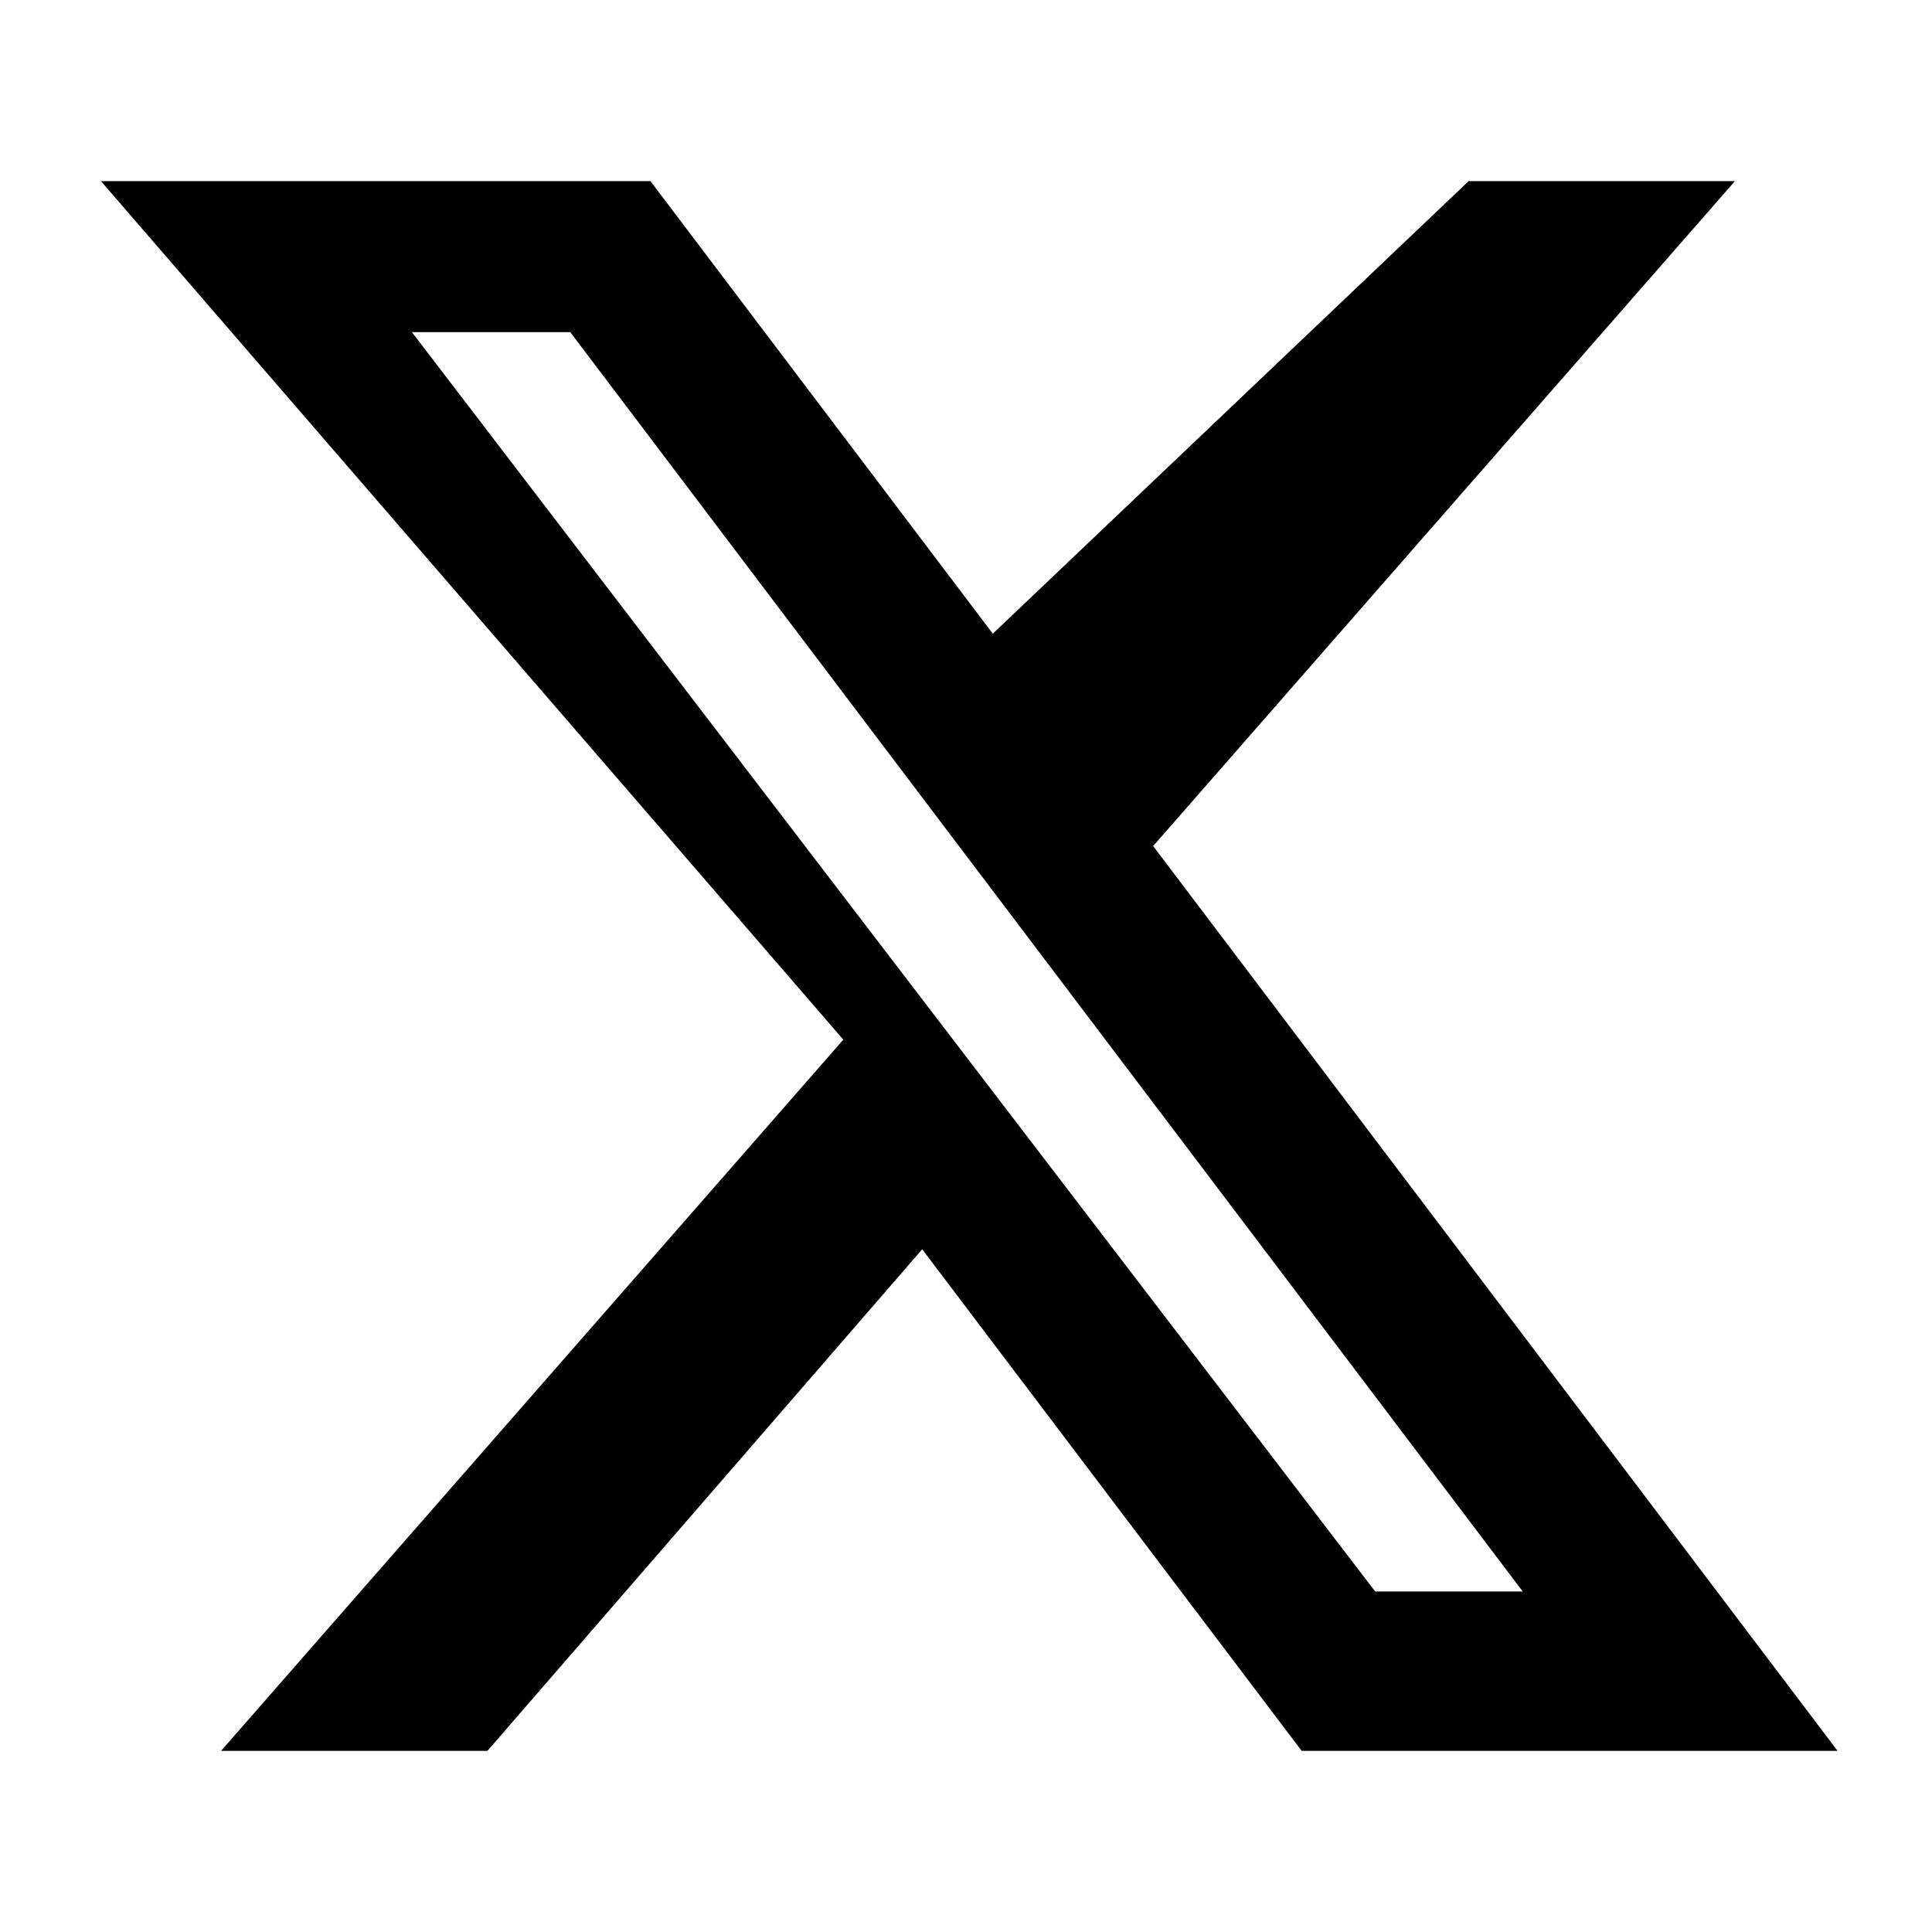
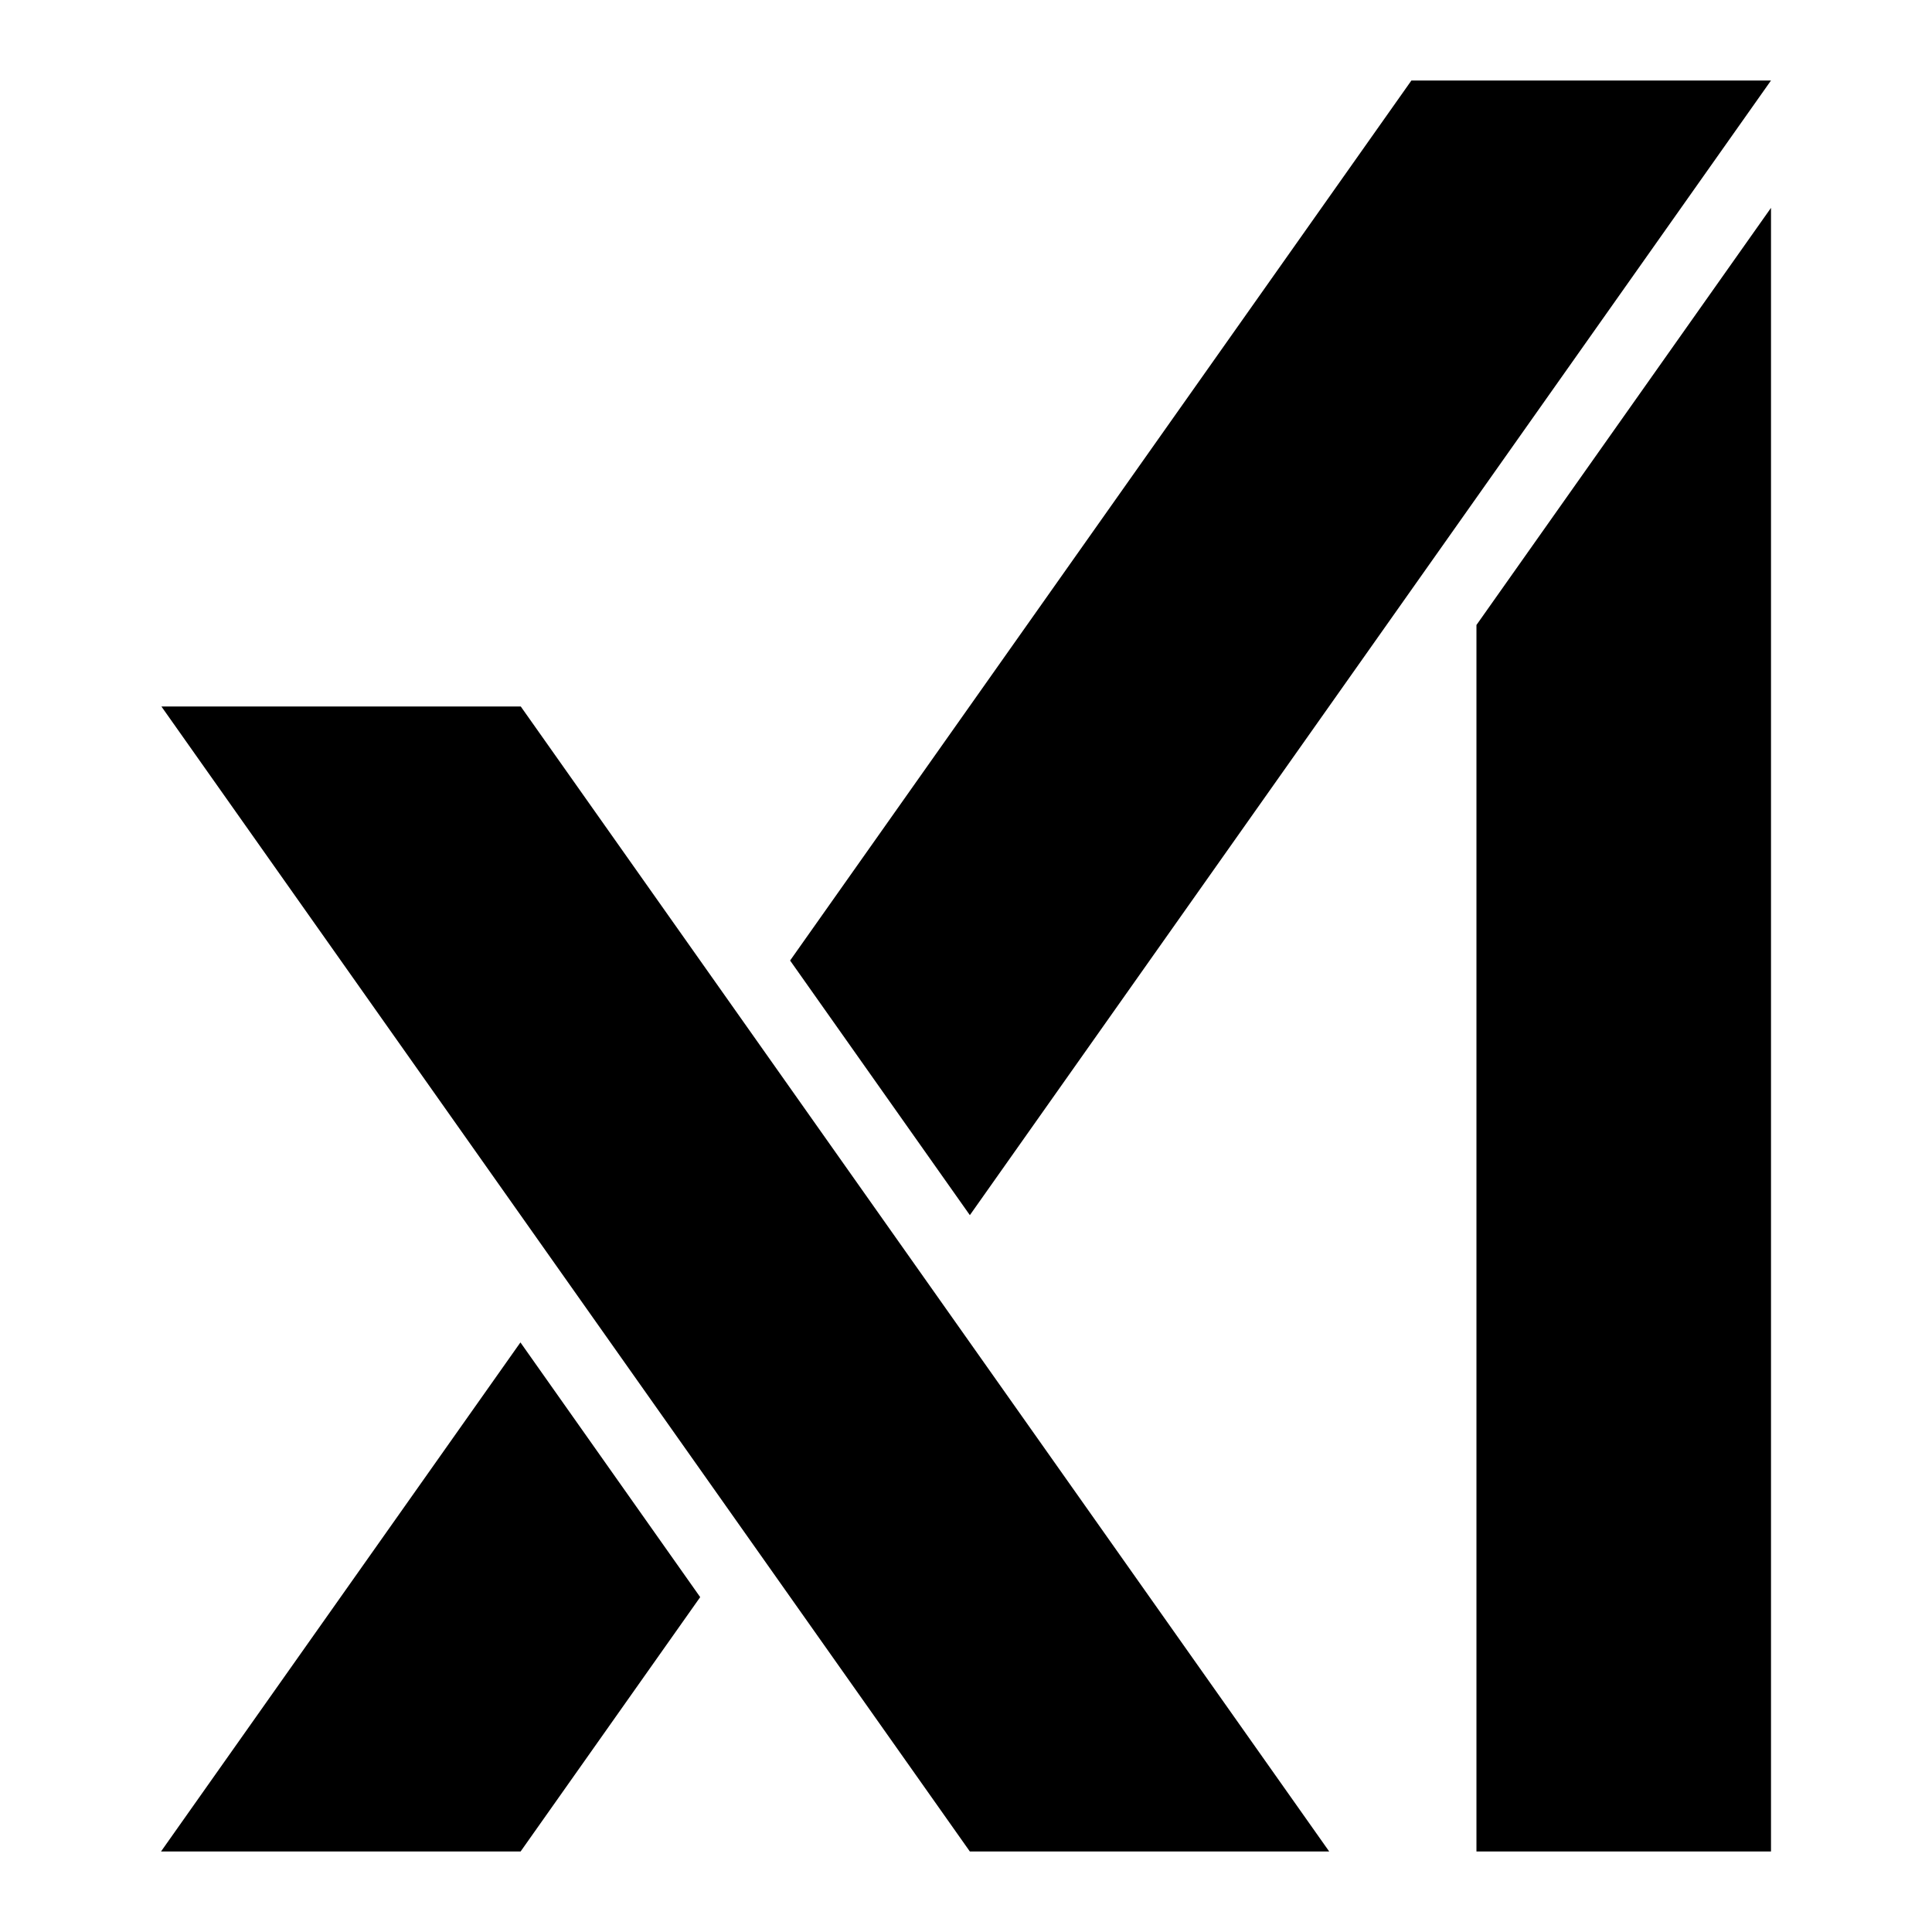
- <svg xmlns="http://www.w3.org/2000/svg" viewBox="0 0 24 24" fill="currentColor">
-   <path d="M18.244 2.25h3.308l-7.227 8.26 8.502 11.24H16.17l-4.714-6.231-5.401 6.231H2.746l7.73-8.835L1.254 2.25H8.08l4.253 5.622zm-1.161 17.52h1.833L7.084 4.126H5.117z" />
+ <svg xmlns="http://www.w3.org/2000/svg" viewBox="0 0 24 24" fill="currentColor" fill-rule="evenodd">
+   <path d="M6.469 8.776L16.512 23h-4.464L2.005 8.776H6.47zm-.004 7.9l2.233 3.164L6.467 23H2l4.465-6.324zM22 2.582V23h-3.659V7.764L22 2.582zM22 1l-9.952 14.095-2.233-3.163L17.533 1H22z" />
</svg>
